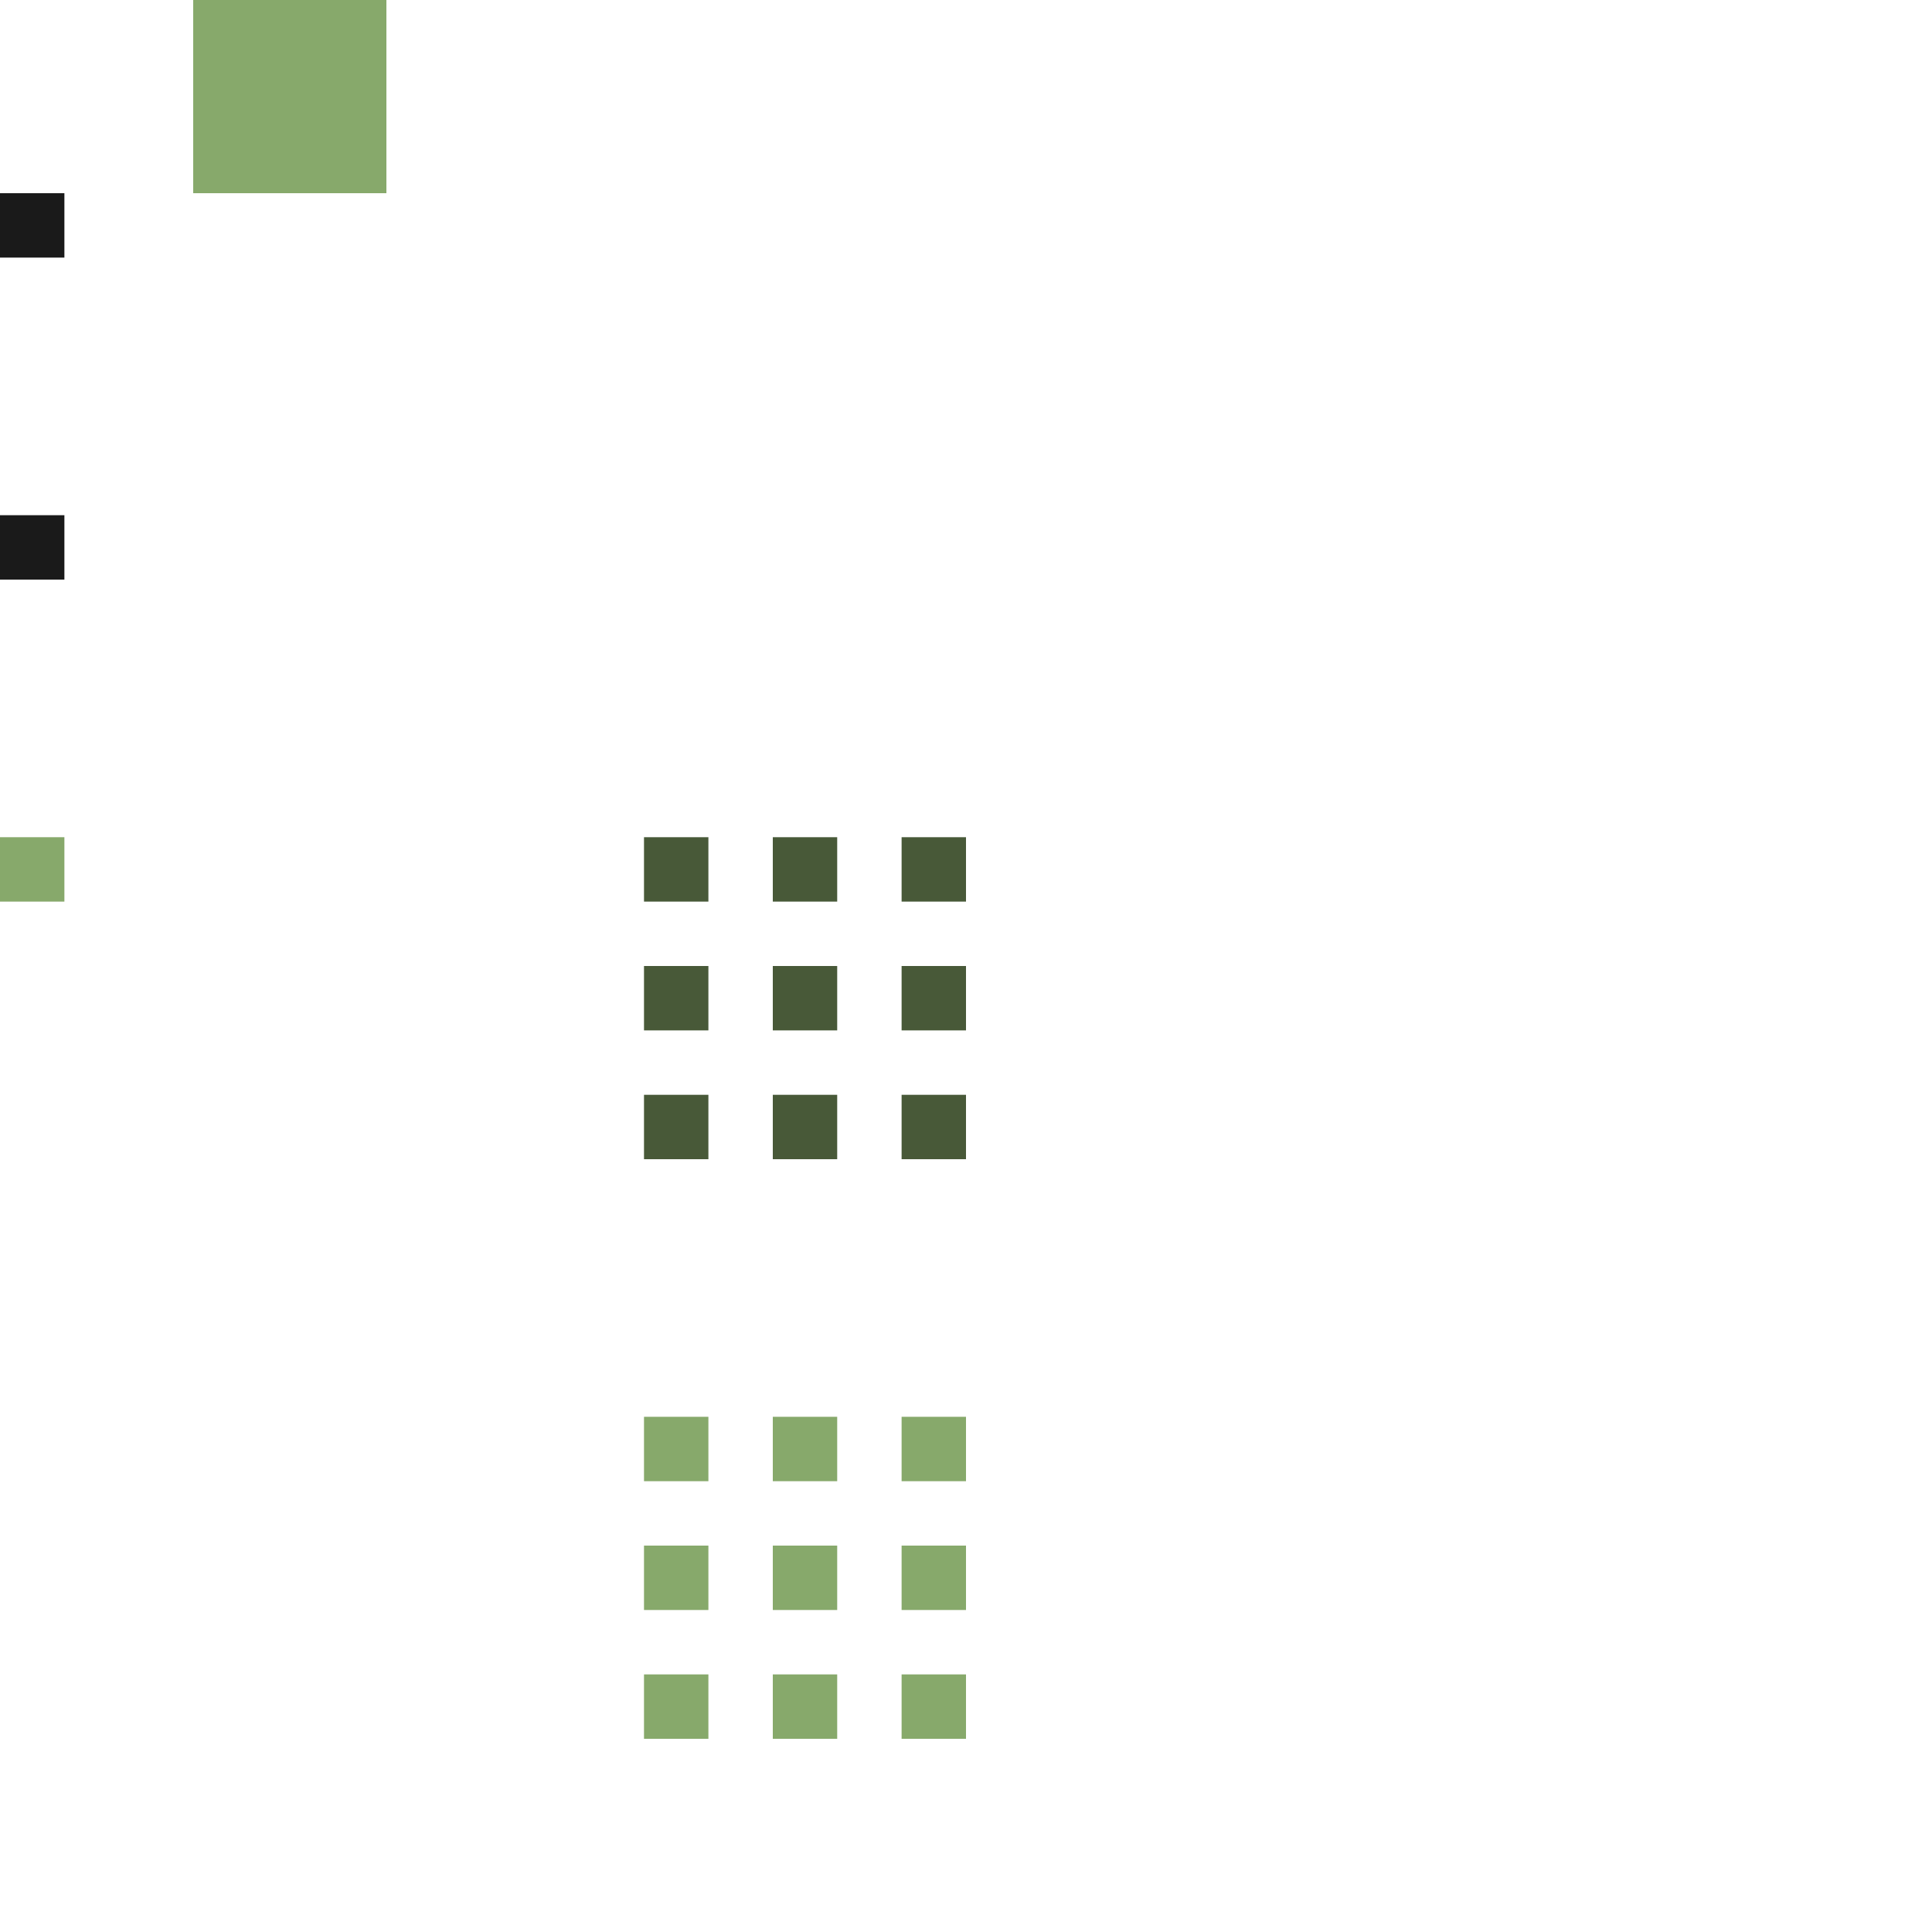
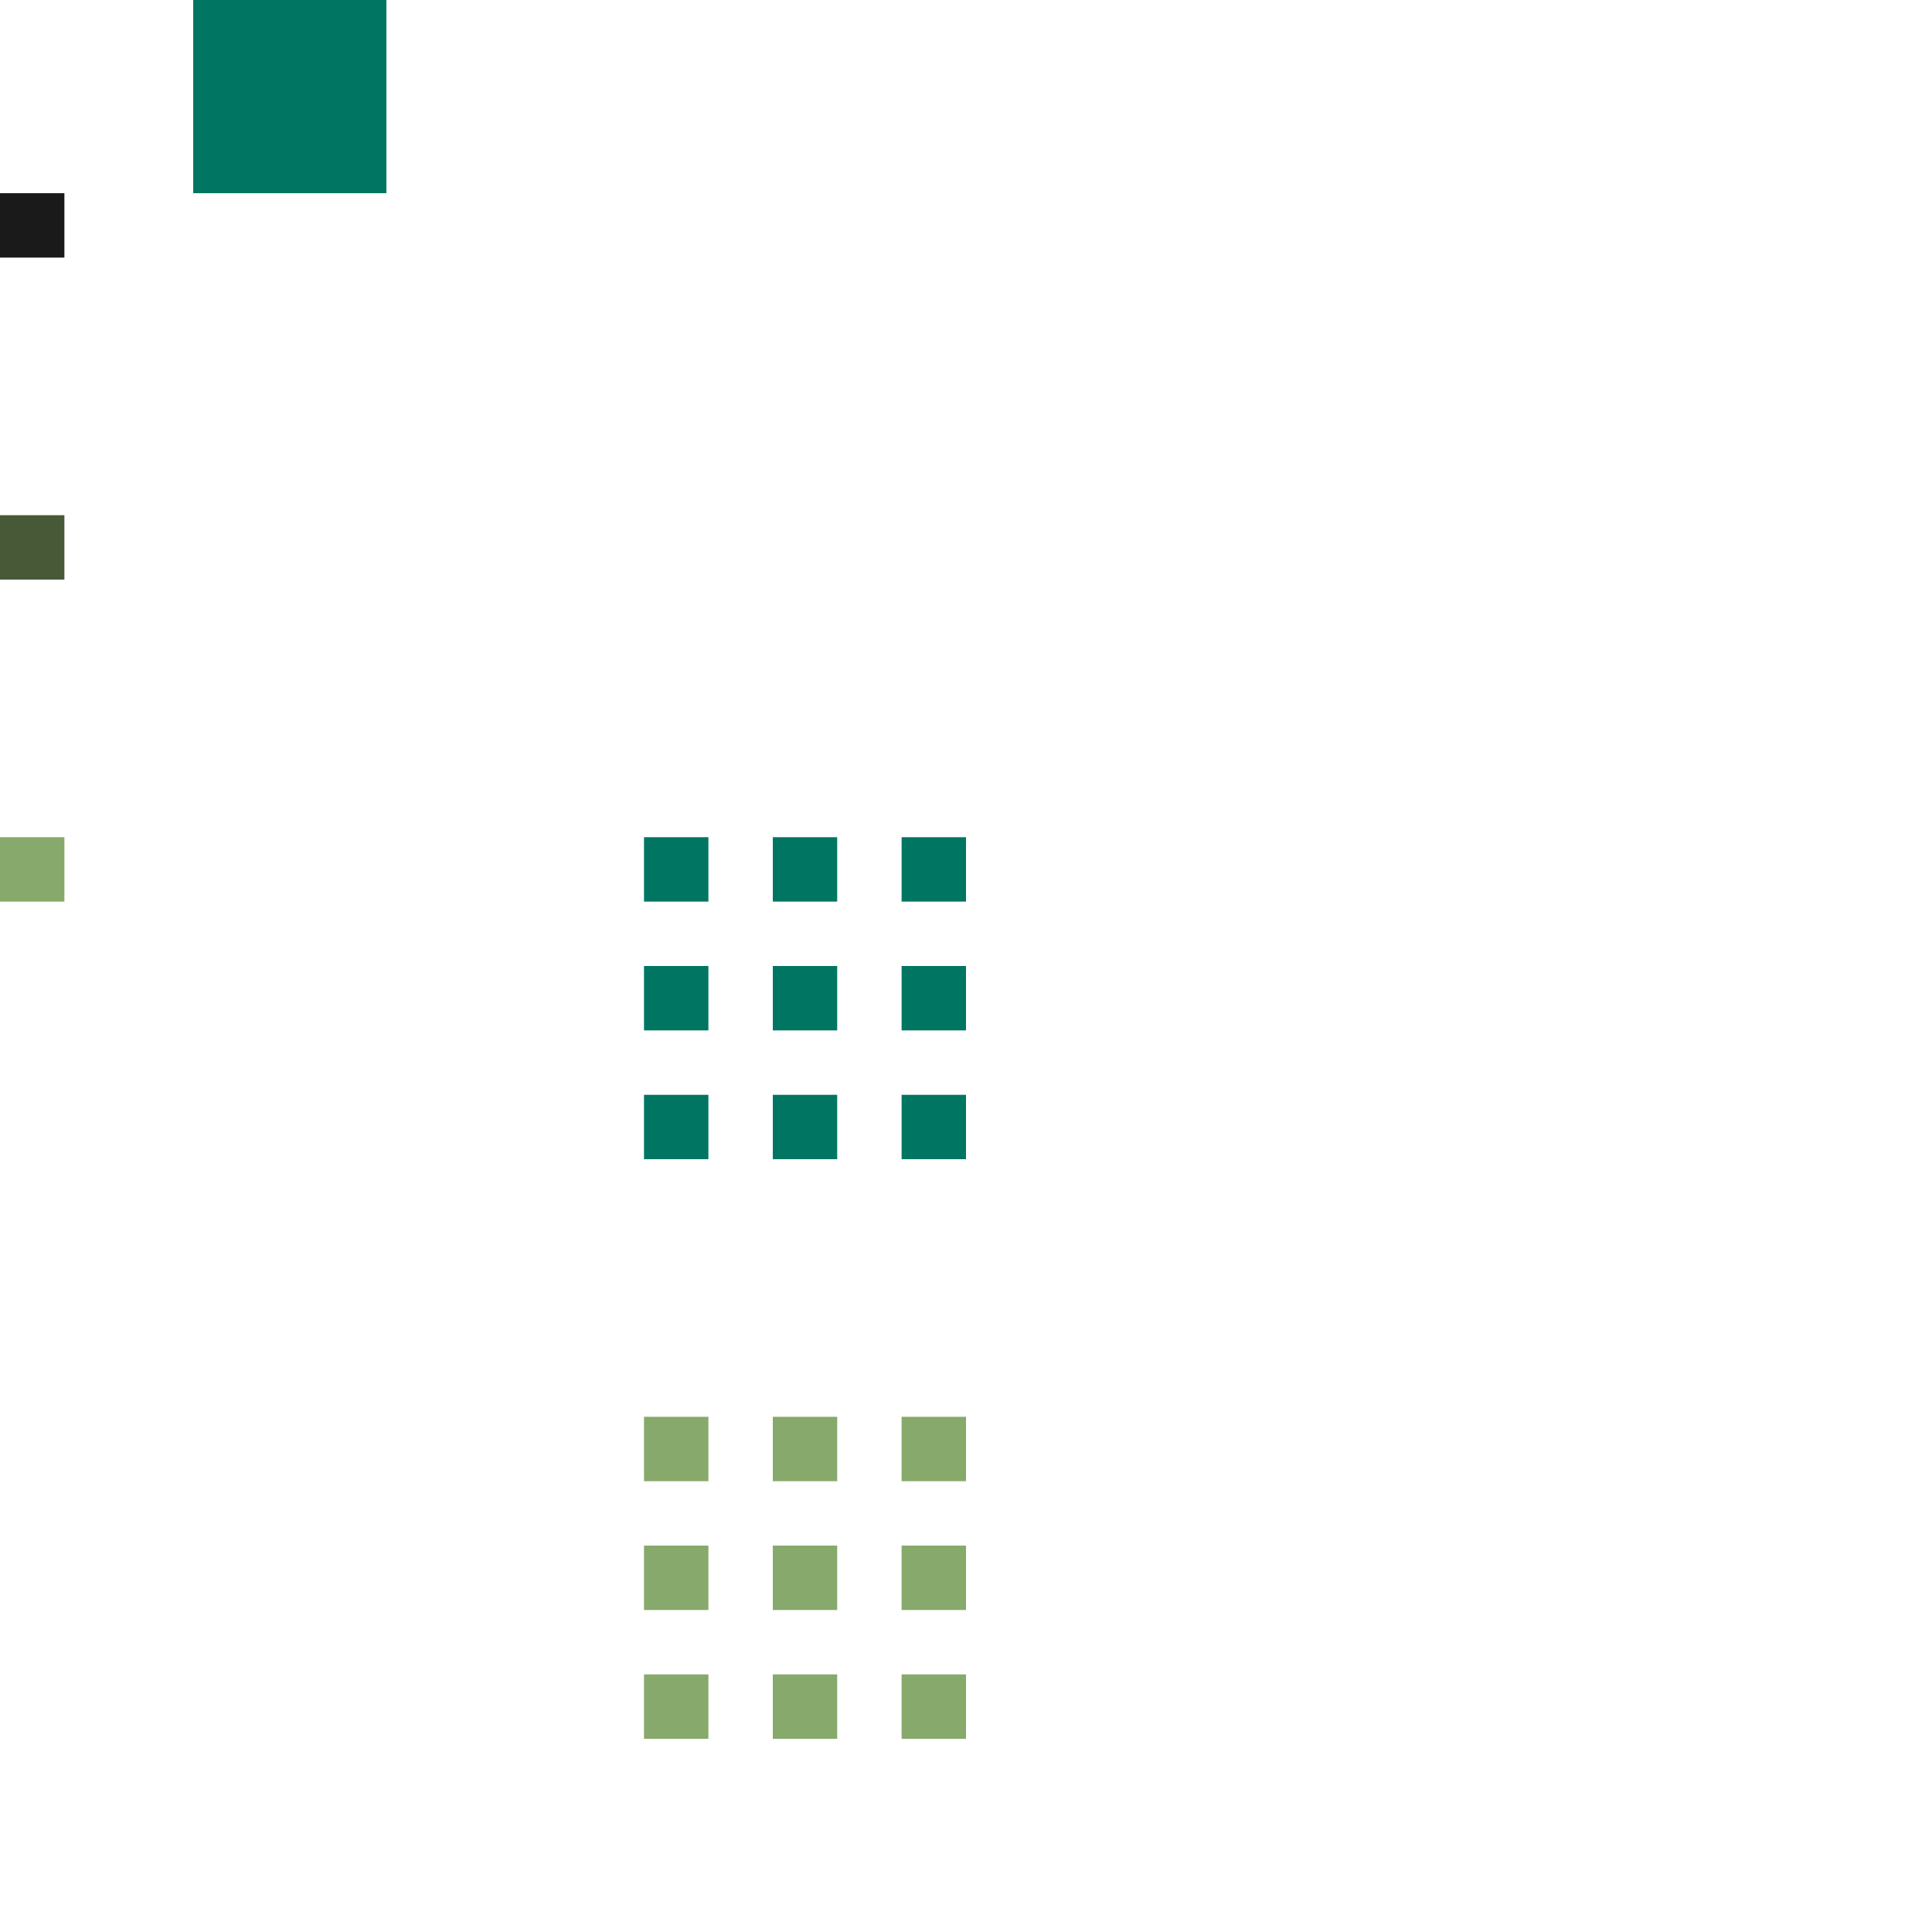
<svg xmlns="http://www.w3.org/2000/svg" id="svg2" width="30" height="30" version="1.1" viewBox="0 0 30 30">
  <defs id="defs27" />
  <rect id="hint-tile-center" width="1" height="1" x="0" y="3" style="opacity:1;fill:#1a1a1a;fill-opacity:1;stroke:none" />
-   <rect id="hint-bar-size" width="3" height="3" x="3" y="0" style="opacity:1;fill:#87a96b;fill-opacity:1;stroke:none" />
-   <path id="bar-inactive-bottomright" d="m 14,17 0,1 1,0 0,-1 z" style="opacity:1;fill:#485938;fill-opacity:1;stroke:none" />
-   <path id="bar-inactive-right" d="m 14,15 0,1 1,0 0,-1 -1,0 z" style="opacity:1;fill:#485938;fill-opacity:1;stroke:none" />
-   <path id="bar-inactive-topright" d="m 14,13 0,1 1,0 0,-1 z" style="opacity:1;fill:#485938;fill-opacity:1;stroke:none" />
-   <path id="bar-inactive-bottomleft" d="m 10,17 0,1 1,0 0,-1 z" style="opacity:1;fill:#485938;fill-opacity:1;stroke:none" />
-   <path id="bar-inactive-left" d="m 10,15 0,1 1,0 0,-1 -1,0 z" style="opacity:1;fill:#485938;fill-opacity:1;stroke:none" />
-   <path id="bar-inactive-topleft" d="m 11,13 -1,0 0,1 1,0 z" style="opacity:1;fill:#485938;fill-opacity:1;stroke:none" />
-   <path id="bar-inactive-bottom" d="m 12,17 0,1 1,0 0,-1 -1,0 z" style="opacity:1;fill:#485938;fill-opacity:1;stroke:none" />
-   <path id="bar-inactive-center" d="m 13,15 -1,0 0,1 1,0 0,-1 z" style="opacity:1;fill:#485938;fill-opacity:1;stroke:none" />
-   <path id="bar-inactive-top" d="m 12,13 0,1 1,0 0,-1 -1,0 z" style="opacity:1;fill:#485938;fill-opacity:1;stroke:none" />
+   <rect id="hint-bar-size" width="3" height="3" x="3" y="0" style="opacity:1;fill:#007662;fill-opacity:1;stroke:none" />
+   <path id="bar-inactive-bottomright" d="m 14,17 0,1 1,0 0,-1 z" style="opacity:1;fill:#007662;fill-opacity:1;stroke:none" />
+   <path id="bar-inactive-right" d="m 14,15 0,1 1,0 0,-1 -1,0 z" style="opacity:1;fill:#007662;fill-opacity:1;stroke:none" />
+   <path id="bar-inactive-topright" d="m 14,13 0,1 1,0 0,-1 z" style="opacity:1;fill:#007662;fill-opacity:1;stroke:none" />
+   <path id="bar-inactive-bottomleft" d="m 10,17 0,1 1,0 0,-1 z" style="opacity:1;fill:#007662;fill-opacity:1;stroke:none" />
+   <path id="bar-inactive-left" d="m 10,15 0,1 1,0 0,-1 -1,0 z" style="opacity:1;fill:#007662;fill-opacity:1;stroke:none" />
+   <path id="bar-inactive-topleft" d="m 11,13 -1,0 0,1 1,0 z" style="opacity:1;fill:#007662;fill-opacity:1;stroke:none" />
+   <path id="bar-inactive-bottom" d="m 12,17 0,1 1,0 0,-1 -1,0 z" style="opacity:1;fill:#007662;fill-opacity:1;stroke:none" />
+   <path id="bar-inactive-center" d="m 13,15 -1,0 0,1 1,0 0,-1 z" style="opacity:1;fill:#007662;fill-opacity:1;stroke:none" />
+   <path id="bar-inactive-top" d="m 12,13 0,1 1,0 0,-1 -1,0 z" style="opacity:1;fill:#007662;fill-opacity:1;stroke:none" />
  <path id="bar-active-bottomright" d="m 14,26 0,1 1,0 0,-1 z" style="opacity:1;fill:#87a96b;fill-opacity:1;stroke:none" />
  <path id="bar-active-right" d="m 14,24 0,1 1,0 0,-1 -1,0 z" style="opacity:1;fill:#87a96b;fill-opacity:1;stroke:none" />
  <path id="bar-active-topright" d="m 14,22 0,1 1,0 0,-1 z" style="opacity:1;fill:#87a96b;fill-opacity:1;stroke:none" />
  <path id="bar-active-bottomleft" d="m 10,26 0,1 1,0 0,-1 z" style="opacity:1;fill:#87a96b;fill-opacity:1;stroke:none" />
  <path id="bar-active-left" d="m 10,24 0,1 1,0 0,-1 -1,0 z" style="opacity:1;fill:#87a96b;fill-opacity:1;stroke:none" />
  <path id="bar-active-topleft" d="m 11,22 -1,0 0,1 1,0 z" style="opacity:1;fill:#87a96b;fill-opacity:1;stroke:none" />
  <path id="bar-active-bottom" d="m 12,26 0,1 1,0 0,-1 -1,0 z" style="opacity:1;fill:#87a96b;fill-opacity:1;stroke:none" />
  <path id="bar-active-center" d="m 13,24 -1,0 0,1 1,0 0,-1 z" style="opacity:1;fill:#87a96b;fill-opacity:1;stroke:none" />
  <path id="bar-active-top" d="m 12,22 0,1 1,0 0,-1 -1,0 z" style="opacity:1;fill:#87a96b;fill-opacity:1;stroke:none" />
-   <rect id="hint-stretch-borders" width="1" height="1" x="0" y="8" style="opacity:1;fill:#1a1a1a;fill-opacity:1;stroke:none" />
+   <rect id="hint-stretch-borders" width="1" height="1" x="0" y="8" style="opacity:1;fill:#485938;fill-opacity:1;stroke:none" />
  <rect id="hint-bar-stretch" width="1" height="1" x="0" y="13" style="opacity:1;fill:#87a96b;fill-opacity:1;stroke:none" />
</svg>
